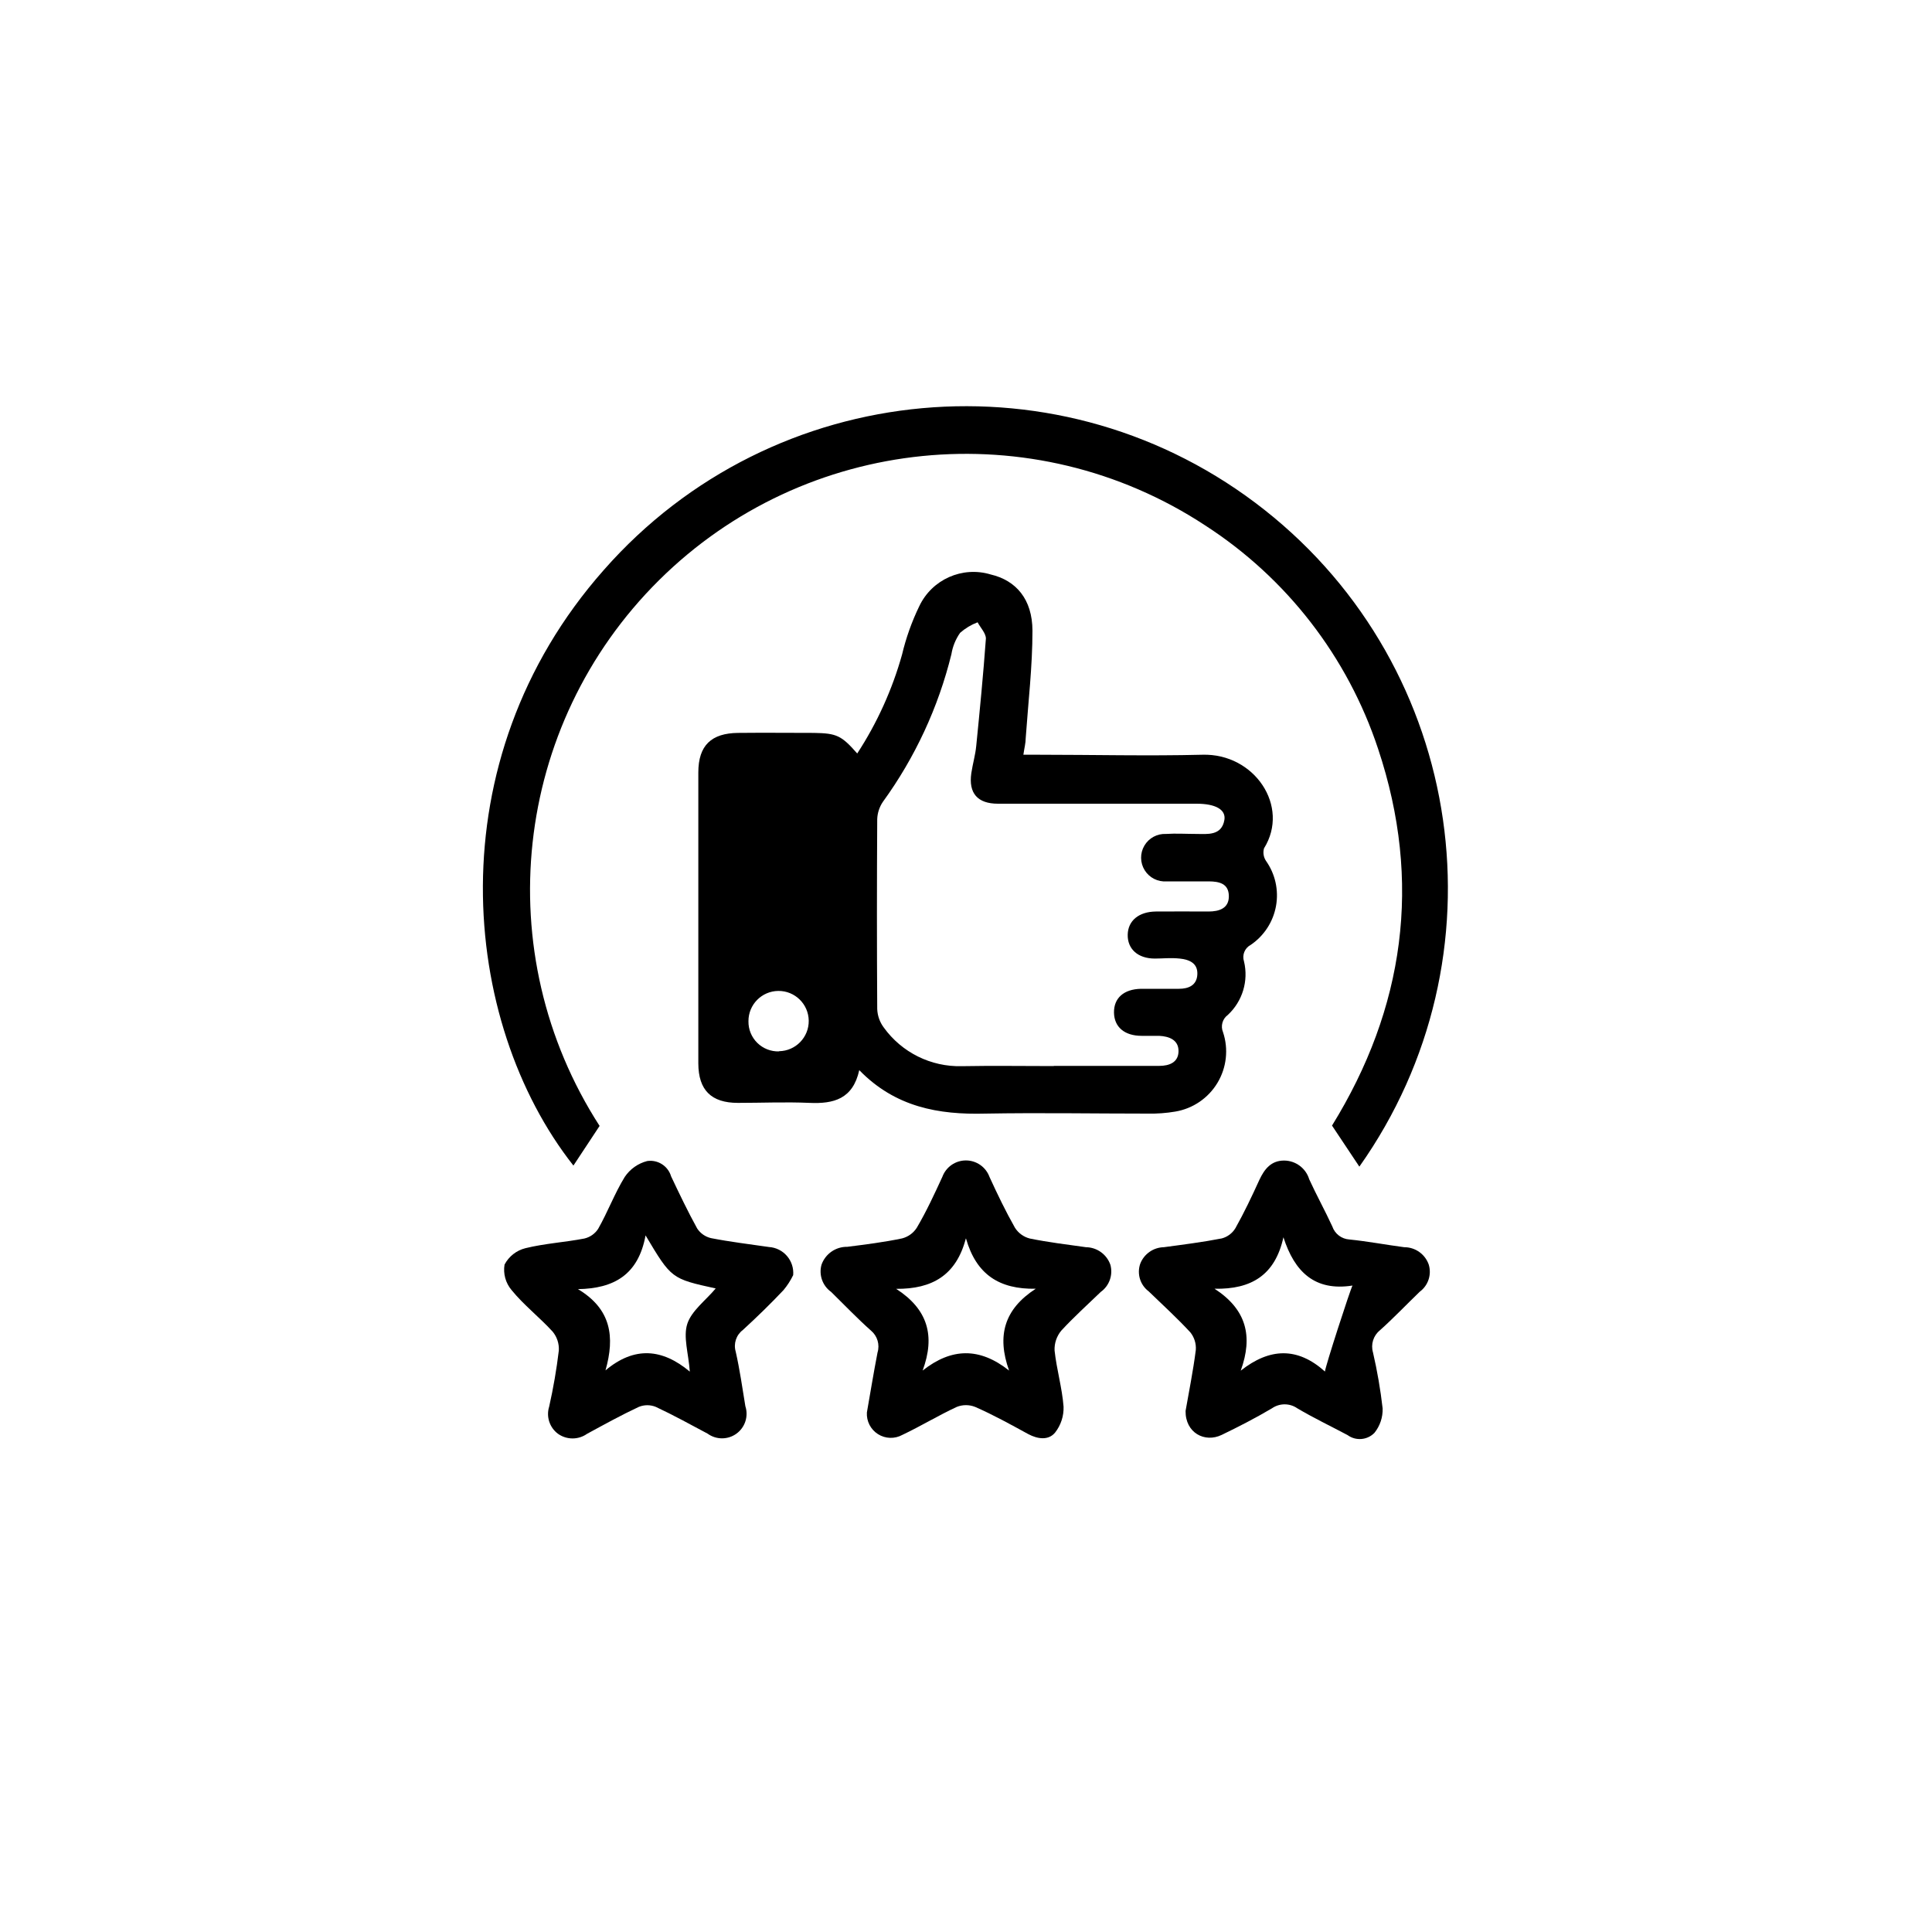
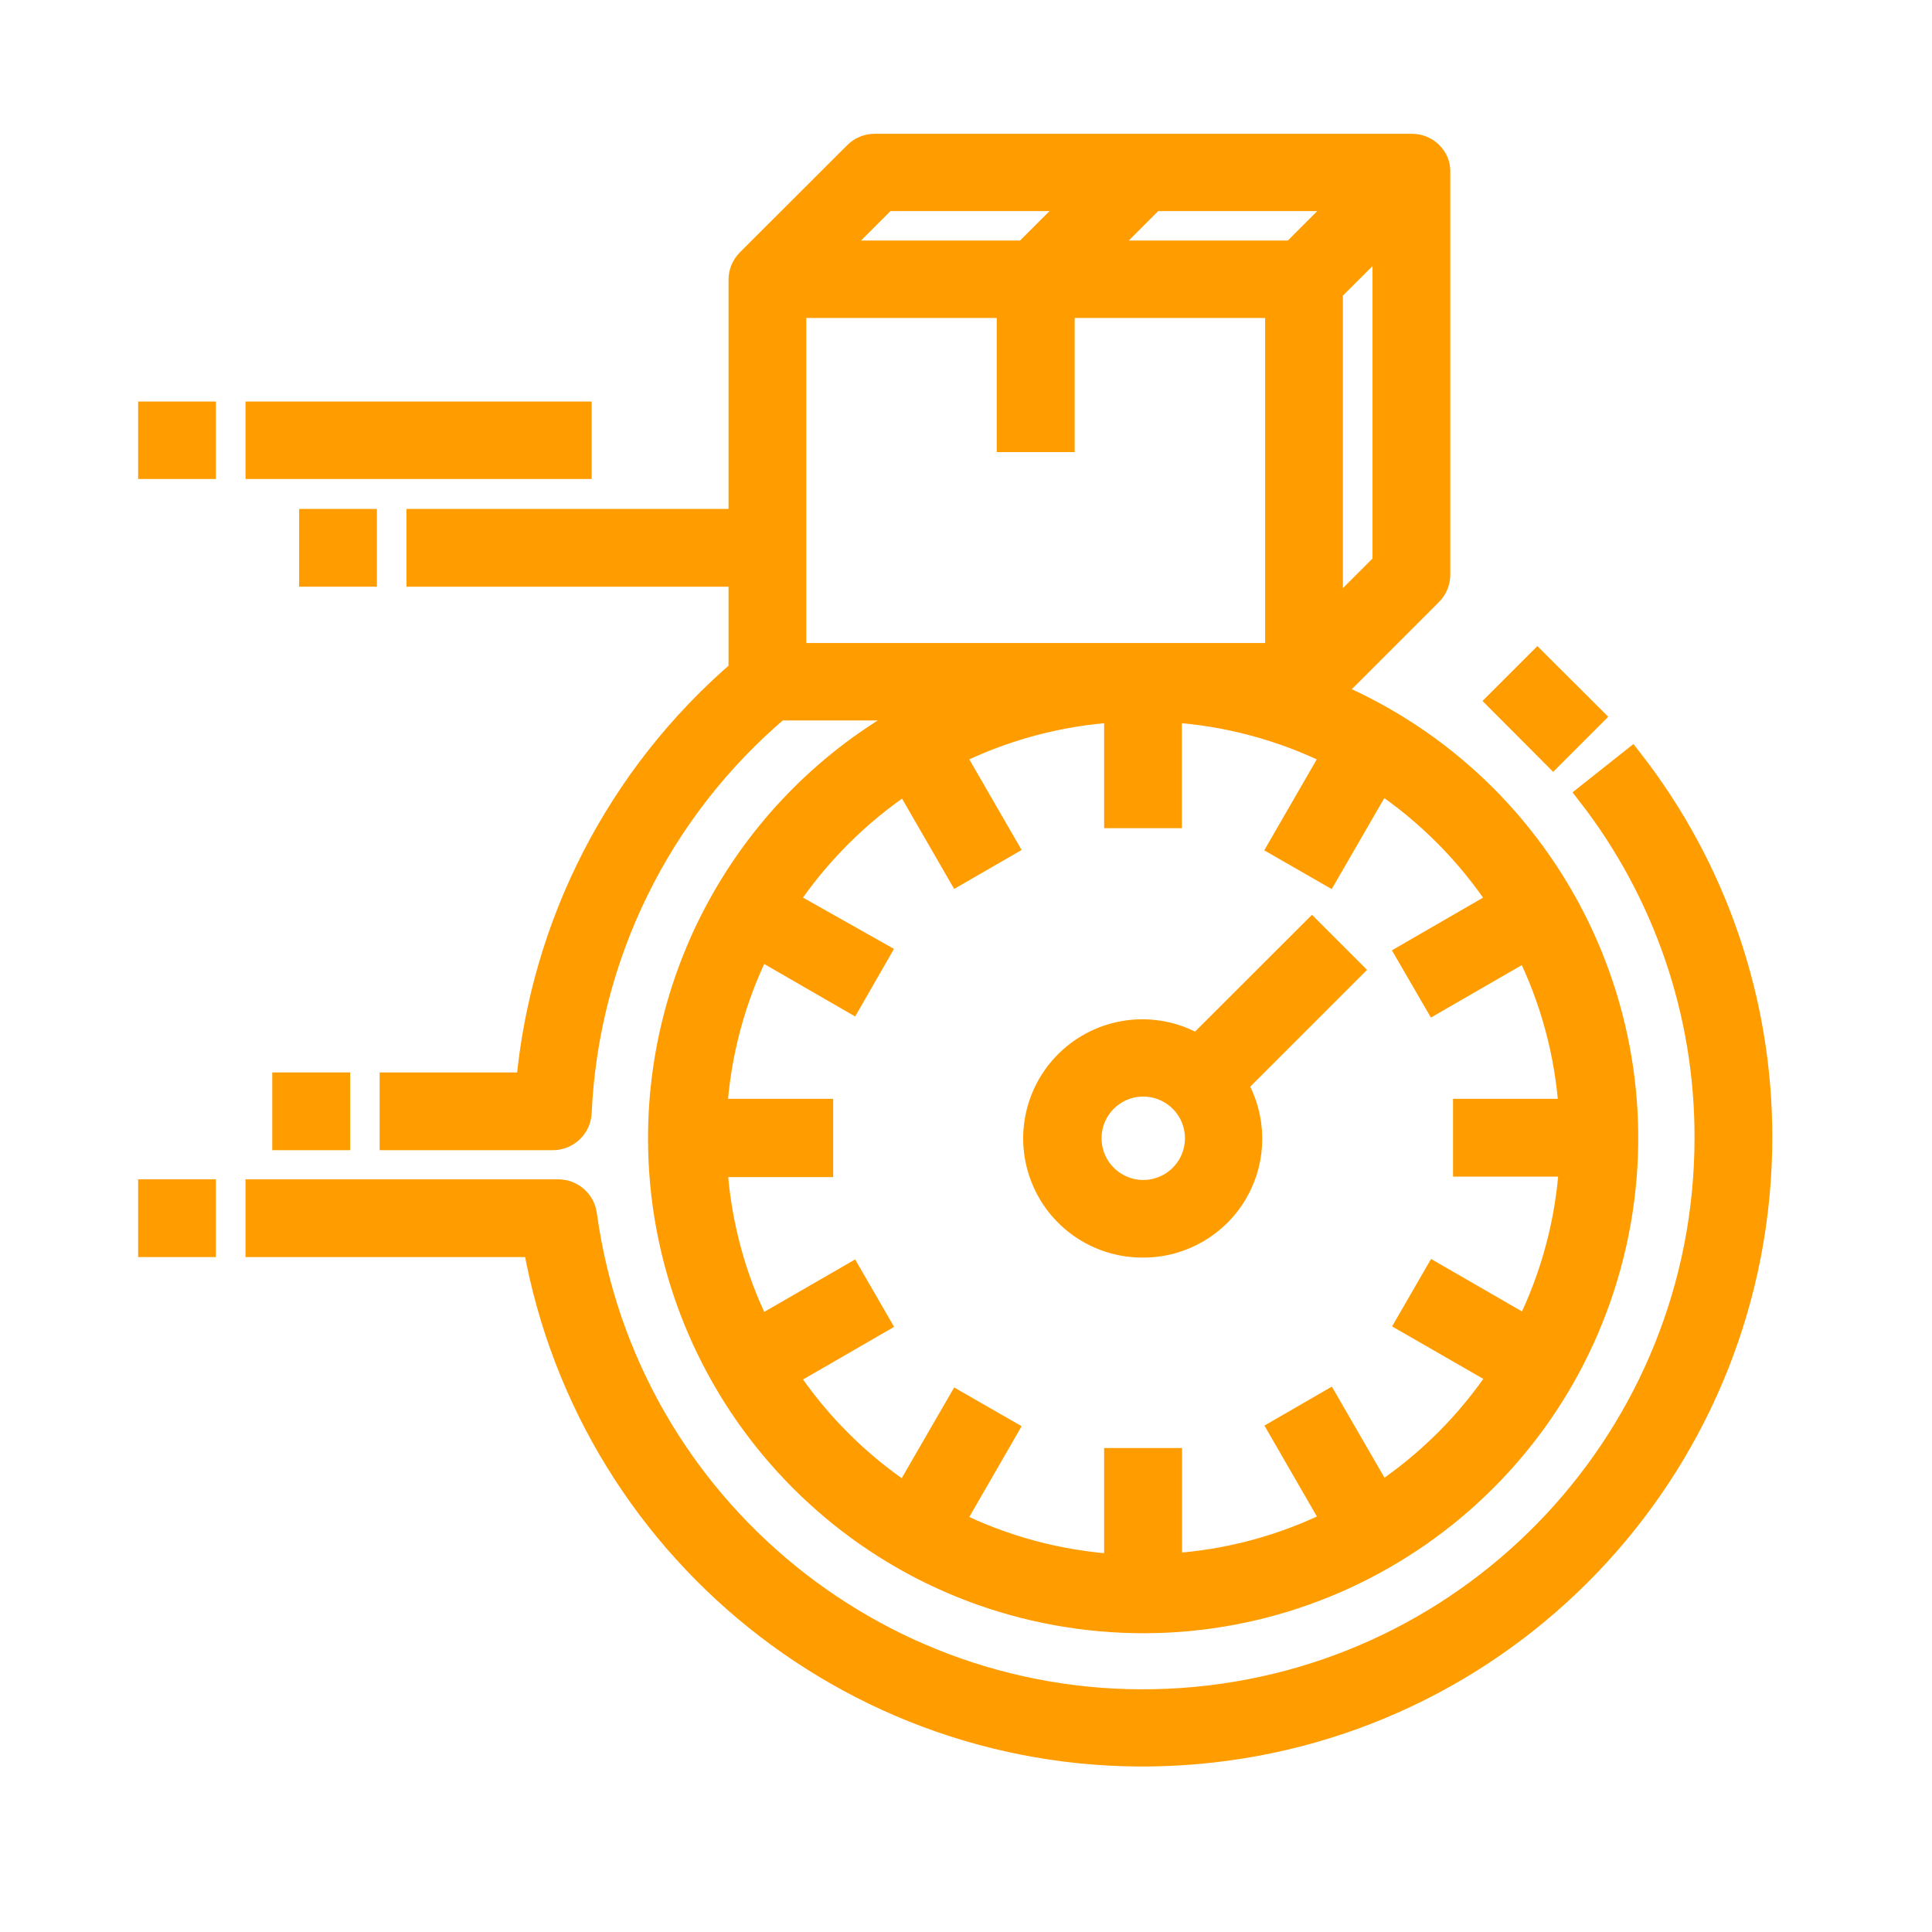
- <svg xmlns="http://www.w3.org/2000/svg" id="Layer_1" data-name="Layer 1" viewBox="0 0 200 200">
-   <path d="M88.74,78a37,37,0,0,0,4.64-10.24,24.34,24.34,0,0,1,1.78-5,6.2,6.2,0,0,1,7.4-3.29c2.61.61,4.31,2.55,4.32,5.82,0,3.71-.44,7.42-.7,11.13,0,.5-.14,1-.24,1.71h1.59c5.64,0,11.3.14,16.94,0,5.39-.16,9.09,5.34,6.38,9.69a1.57,1.57,0,0,0,.2,1.29,6.19,6.19,0,0,1-1.57,8.7,1.43,1.43,0,0,0-.7,1.72,5.73,5.73,0,0,1-1.67,5.53,1.5,1.5,0,0,0-.5,1.8,6.31,6.31,0,0,1-4.94,8.21,15.12,15.12,0,0,1-2.86.21c-5.59,0-11.2-.1-16.79,0-4.87.13-9.34-.67-13.07-4.5-.66,3-2.66,3.5-5.15,3.39s-4.94,0-7.41,0c-2.76,0-4.09-1.32-4.1-4.08,0-7.22,0-14.43,0-21.65,0-2.82,0-5.65,0-8.47s1.36-4.07,4.11-4.1,5.25,0,7.87,0C86.6,75.91,87.1,76.13,88.74,78Zm20.35,32.34H120c1.06,0,2-.37,2-1.54s-1-1.52-2-1.57c-.6,0-1.21,0-1.81,0-1.79,0-2.85-.92-2.87-2.41s1-2.42,2.79-2.46c1.31,0,2.62,0,3.93,0,1,0,1.87-.36,1.91-1.52s-.87-1.51-1.83-1.61-1.71,0-2.57,0c-1.77,0-2.84-1-2.81-2.47s1.17-2.38,2.91-2.4,3.63,0,5.45,0c1.1,0,2.13-.32,2.11-1.61s-1-1.5-2.06-1.51c-1.46,0-2.92,0-4.38,0a2.46,2.46,0,1,1-.06-4.91c1-.07,2.12,0,3.18,0s2.58.22,2.86-1.46c.17-1.07-.94-1.67-2.87-1.67q-10.29,0-20.57,0c-2.12,0-3.06-1.09-2.76-3.16.15-1,.42-1.88.51-2.83.37-3.7.73-7.4,1-11.11,0-.54-.56-1.12-.86-1.68a5.9,5.9,0,0,0-1.81,1.09,5.33,5.33,0,0,0-.9,2.21A43.87,43.87,0,0,1,91.4,83a3.41,3.41,0,0,0-.59,1.79q-.06,9.84,0,19.67a3.41,3.41,0,0,0,.68,1.91,9.64,9.64,0,0,0,8.07,4C102.74,110.31,105.92,110.36,109.09,110.36Zm-28.44-1.52a3.12,3.12,0,1,0-3.17-3.1A3.07,3.07,0,0,0,80.65,108.84Z" />
-   <path d="M62.08,116.54l-2.72,4.12C47.68,105.84,45,78.8,62.51,59a49.9,49.9,0,0,1,78.21,61.77l-2.83-4.25c7.48-12.11,9.37-25.22,4.77-39a44,44,0,0,0-17.9-23.13,45.12,45.12,0,0,0-62.68,62.18Z" />
-   <path d="M82.11,132a7.58,7.58,0,0,1-1,1.55c-1.35,1.43-2.76,2.8-4.21,4.13a2.07,2.07,0,0,0-.74,2.24c.42,1.86.69,3.76,1,5.65a2.54,2.54,0,0,1-3.91,2.84c-1.77-.94-3.54-1.92-5.36-2.77a2.33,2.33,0,0,0-1.76,0c-1.82.85-3.59,1.83-5.36,2.79a2.6,2.6,0,0,1-3,0,2.55,2.55,0,0,1-.92-2.82,57.67,57.67,0,0,0,1-5.81,2.82,2.82,0,0,0-.64-1.95c-1.36-1.49-3-2.76-4.25-4.3a3.26,3.26,0,0,1-.73-2.64,3.36,3.36,0,0,1,2.17-1.7c2-.49,4.08-.61,6.1-1a2.33,2.33,0,0,0,1.42-1c1-1.76,1.7-3.66,2.75-5.37A4,4,0,0,1,67,120.19a2.24,2.24,0,0,1,2.47,1.58c.86,1.82,1.73,3.64,2.7,5.4a2.35,2.35,0,0,0,1.43,1c2,.39,4,.63,6,.92A2.69,2.69,0,0,1,82.11,132Zm-15.28-4.12c-.75,4.1-3.29,5.51-7,5.57,3.44,2.06,3.84,4.93,2.85,8.41,3-2.52,5.89-2.25,8.73.13-.14-1.91-.7-3.6-.26-4.95s1.9-2.42,2.94-3.66C69.5,132.37,69.5,132.37,66.83,127.89Z" />
-   <path d="M122.73,146.06c.34-1.95.78-4.12,1.06-6.31a2.61,2.61,0,0,0-.57-1.83c-1.37-1.48-2.86-2.84-4.31-4.24a2.54,2.54,0,0,1-.88-2.84,2.68,2.68,0,0,1,2.45-1.73c2-.27,4-.52,6-.91a2.35,2.35,0,0,0,1.41-1.06c.91-1.62,1.71-3.31,2.48-5,.53-1.13,1.22-2,2.56-2a2.73,2.73,0,0,1,2.6,1.94c.75,1.64,1.63,3.23,2.39,4.88a2,2,0,0,0,1.76,1.35c1.9.19,3.78.55,5.68.8a2.68,2.68,0,0,1,2.54,1.79,2.56,2.56,0,0,1-.93,2.82c-1.38,1.33-2.7,2.72-4.13,4a2.16,2.16,0,0,0-.71,2.28,52,52,0,0,1,1,5.8,3.84,3.84,0,0,1-.85,2.53,2.13,2.13,0,0,1-2.78.23c-1.73-.92-3.51-1.77-5.2-2.77a2.3,2.3,0,0,0-2.63,0c-1.69,1-3.44,1.9-5.2,2.75S122.7,148.32,122.73,146.06Zm3-12.65c3.3,2.14,4,4.91,2.71,8.48,3-2.37,5.88-2.46,8.72.09,0-.42,2.62-8.49,2.85-8.9-3.9.61-6-1.41-7.15-5C132,132,129.54,133.48,125.75,133.41Z" />
-   <path d="M89.74,146.22c.34-1.94.69-4.08,1.1-6.2a2.14,2.14,0,0,0-.68-2.28c-1.43-1.27-2.75-2.66-4.12-4a2.6,2.6,0,0,1-1-2.81,2.78,2.78,0,0,1,2.67-1.86c1.9-.24,3.8-.48,5.67-.87a2.57,2.57,0,0,0,1.53-1.11c1-1.7,1.82-3.48,2.64-5.26a2.6,2.6,0,0,1,4.88,0c.82,1.79,1.67,3.56,2.64,5.27a2.57,2.57,0,0,0,1.53,1.11c1.92.39,3.88.63,5.82.9a2.71,2.71,0,0,1,2.53,1.83,2.61,2.61,0,0,1-1,2.8c-1.38,1.33-2.81,2.62-4.08,4a3,3,0,0,0-.7,2.07c.21,1.95.78,3.86.93,5.81a4.12,4.12,0,0,1-.87,2.67c-.68.84-1.8.69-2.78.17-1.83-1-3.63-2-5.51-2.82a2.57,2.57,0,0,0-1.89,0c-1.92.89-3.74,2-5.64,2.9A2.48,2.48,0,0,1,89.74,146.22Zm10.24-18c-1,3.8-3.49,5.23-7.21,5.2,3.27,2.11,4.07,4.85,2.74,8.46,3-2.37,5.91-2.41,8.95,0-1.29-3.61-.5-6.36,2.76-8.47C103.44,133.48,101.06,131.93,100,128.21Z" />
+ <svg xmlns="http://www.w3.org/2000/svg" id="Layer_1" data-name="Layer 1" viewBox="0 0 120 120">
+   <defs>
+     <style>.cls-1{fill:#ff9c00;stroke:#ff9c00;stroke-miterlimit:10;stroke-width:1.5px;}</style>
+   </defs>
+   <path class="cls-1" d="M17.66,67.36H21v3.33H17.66Z" />
+   <path class="cls-1" d="M9.33,74h3.33v3.33H9.33Z" />
+   <path class="cls-1" d="M16,25.69H36V29H16Z" />
+   <path class="cls-1" d="M9.33,25.69h3.33V29H9.33Z" />
+   <path class="cls-1" d="M19.33,32.36h3.33v3.33H19.33Z" />
+   <path class="cls-1" d="M98.72,49.34A34.66,34.66,0,0,1,106,70.69a35,35,0,0,1-69.67,4.78A1.67,1.67,0,0,0,34.67,74H16v3.33H33.24a38.34,38.34,0,0,0,76.09-6.67,38,38,0,0,0-8-23.39Z" />
+   <path class="cls-1" d="M41,70.69A30,30,0,1,0,82.66,43.05l6.18-6.18a1.66,1.66,0,0,0,.49-1.18v-25h0a1.53,1.53,0,0,0-.11-.63,1.66,1.66,0,0,0-1.54-1H54.33a1.64,1.64,0,0,0-1.18.49l-6.67,6.66A1.67,1.67,0,0,0,46,17.36v15H26v3.33H46v6A38.41,38.41,0,0,0,32.8,67.36H24.33v3.33h10A1.66,1.66,0,0,0,36,69.1,35,35,0,0,1,48.34,44h9A30,30,0,0,0,41,70.69ZM82.66,38.34V18.05L86,14.72V35ZM80.3,15.69h-12l3.33-3.33h12ZM55,12.36H67l-3.33,3.33h-12ZM49.33,40.69V19H62.66v8.33H66V19H79.33V40.69Zm6.92,7.8,3.29,5.7,2.89-1.67-3.28-5.68a26.43,26.43,0,0,1,10.18-2.73v6.58h3.33V44.11a26.43,26.43,0,0,1,10.18,2.73l-3.29,5.7,2.89,1.66,3.3-5.71A26.86,26.86,0,0,1,93.19,56l-5.71,3.3,1.67,2.88,5.7-3.29A26.52,26.52,0,0,1,97.57,69H91v3.33h6.59a26.43,26.43,0,0,1-2.73,10.18l-5.7-3.29-1.67,2.89,5.72,3.29a26.76,26.76,0,0,1-7.46,7.46l-3.3-5.71-2.89,1.67,3.29,5.7a26.42,26.42,0,0,1-10.18,2.72V90.69H69.33v6.59a26.43,26.43,0,0,1-10.18-2.73l3.28-5.69L59.54,87.2l-3.29,5.69a26.69,26.69,0,0,1-7.45-7.45l5.71-3.3-1.67-2.89-5.7,3.29a26.42,26.42,0,0,1-2.72-10.18H51V69H44.41a26.43,26.43,0,0,1,2.73-10.18l5.7,3.29,1.66-2.89L48.79,56a27,27,0,0,1,7.46-7.46Z" />
+   <path class="cls-1" d="M71,77.36a6.63,6.63,0,0,0,5.73-10l7.12-7.12-2.36-2.36L74.36,65A6.65,6.65,0,1,0,71,77.36Zm0-10a3.34,3.34,0,1,1-3.33,3.33A3.34,3.34,0,0,1,71,67.36Z" />
+   <path class="cls-1" d="M93.14,43.54l2.35-2.35,3.34,3.33-2.36,2.36Z" />
</svg>
